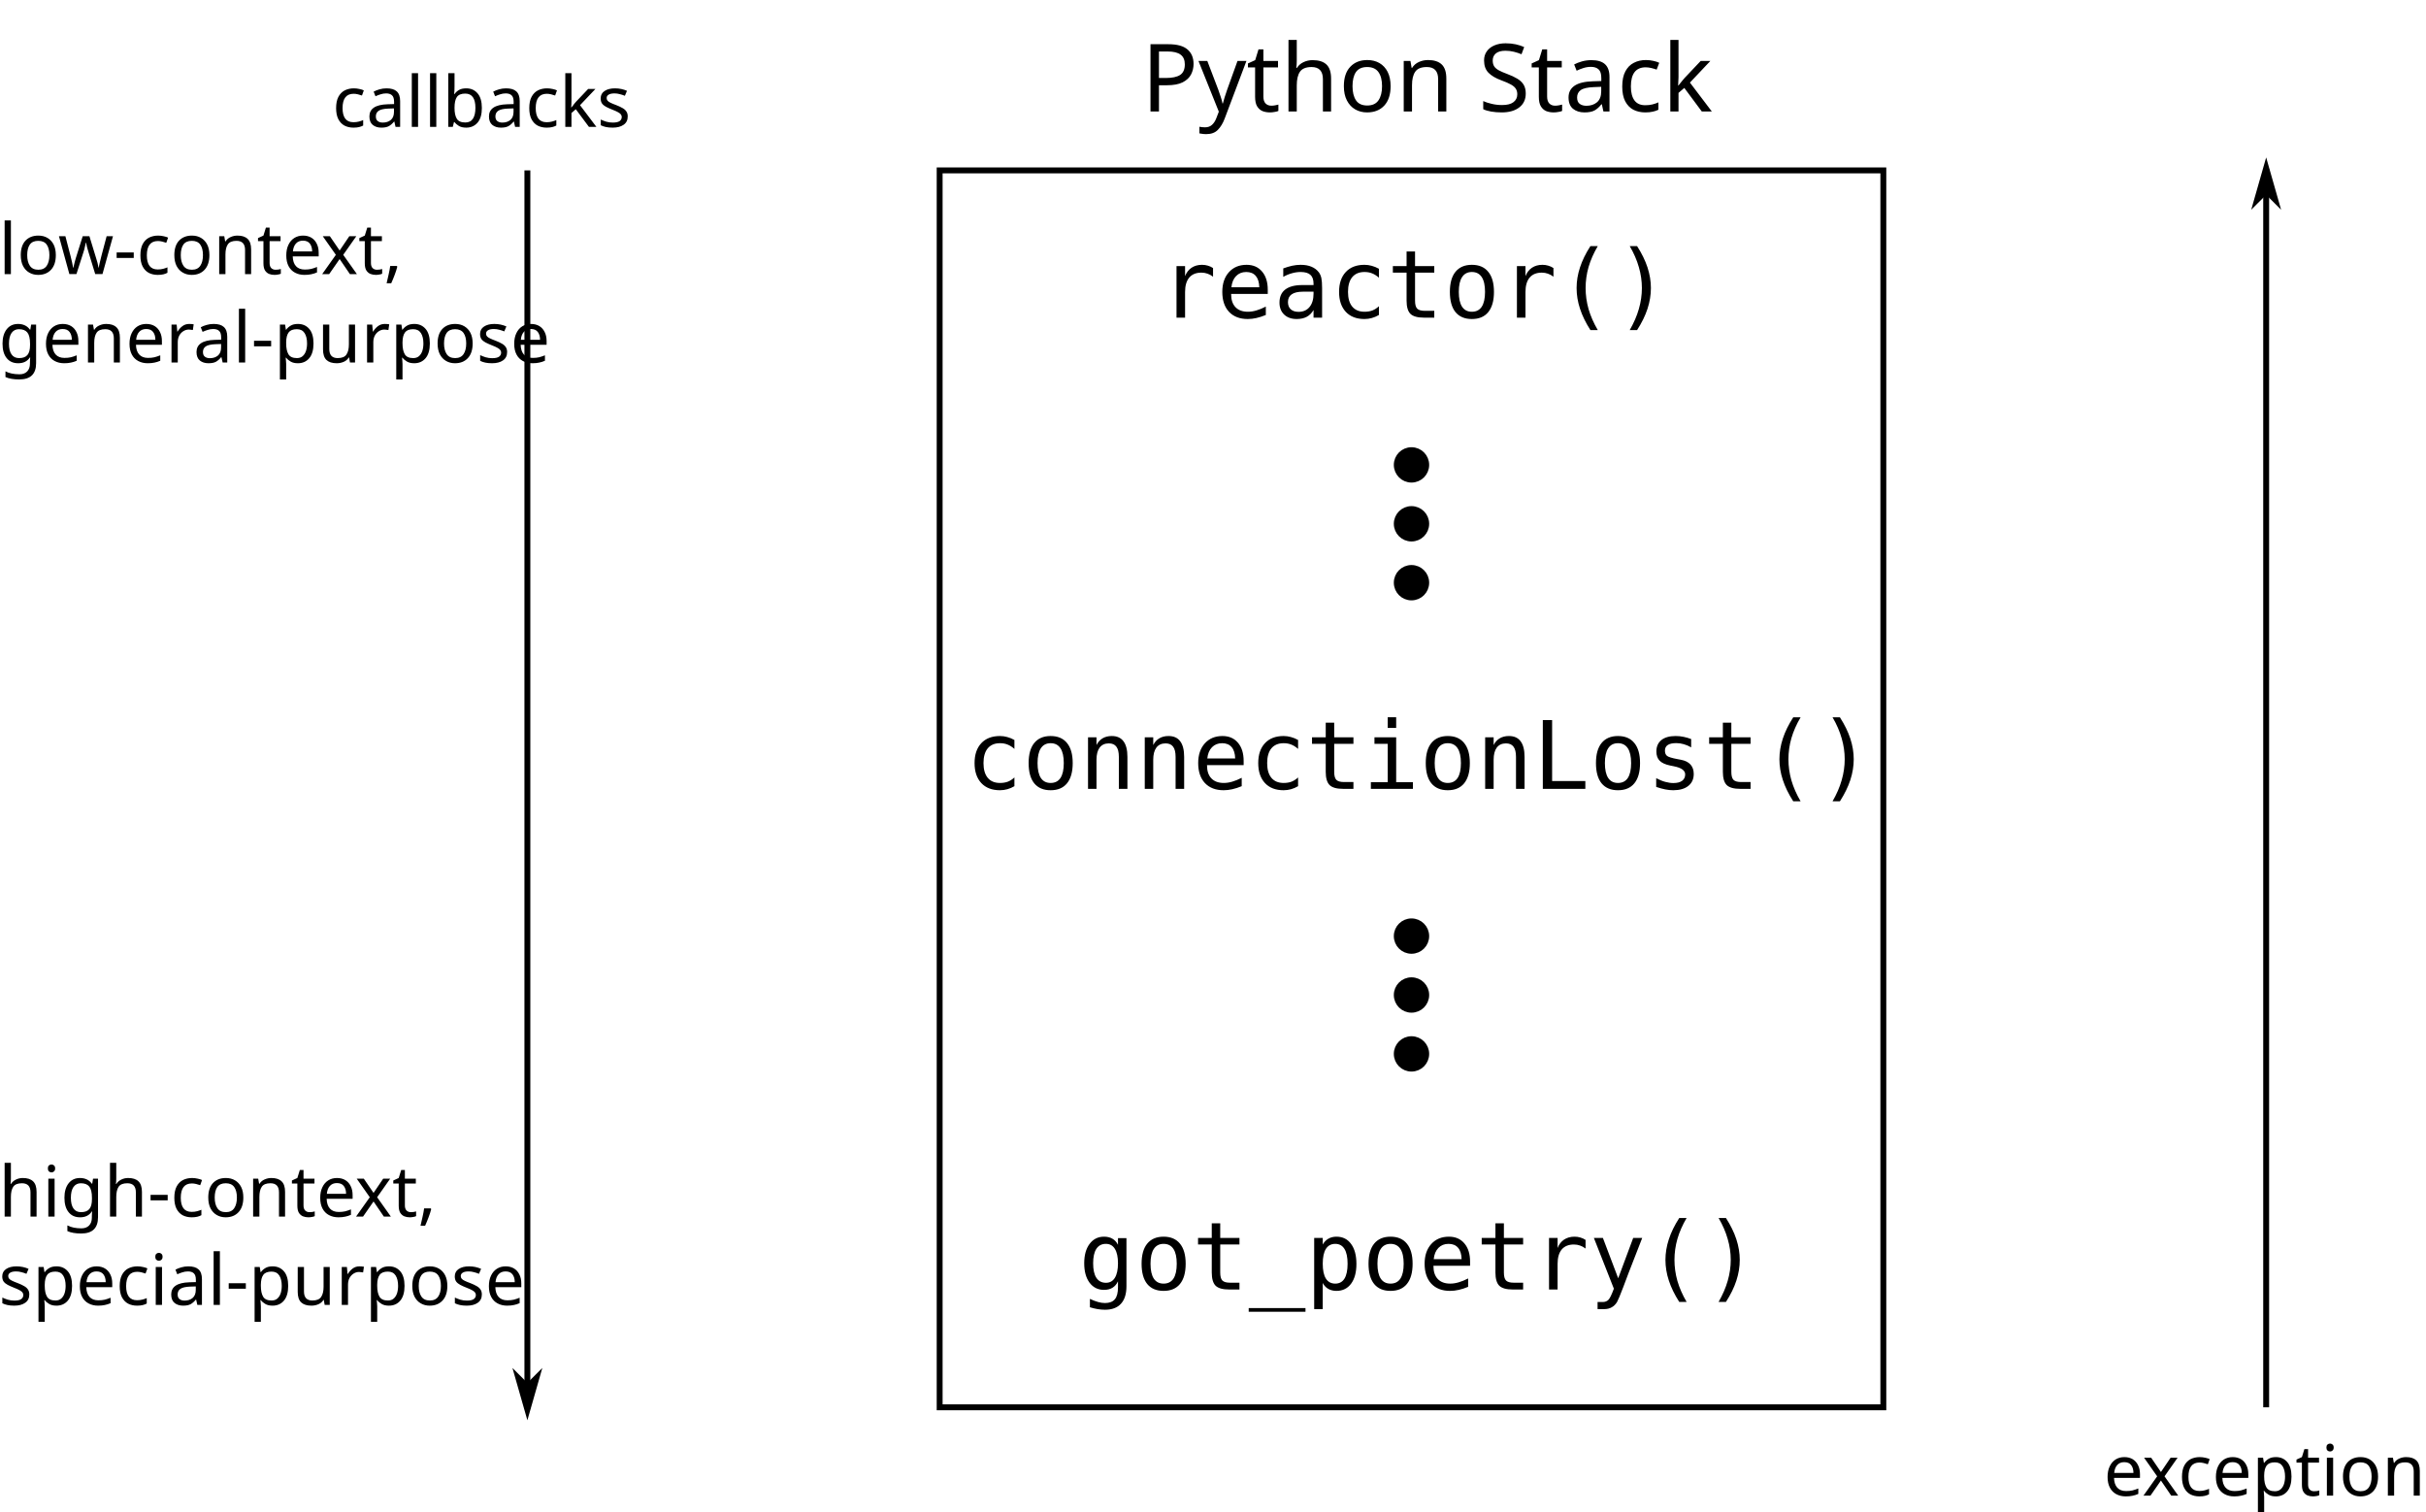
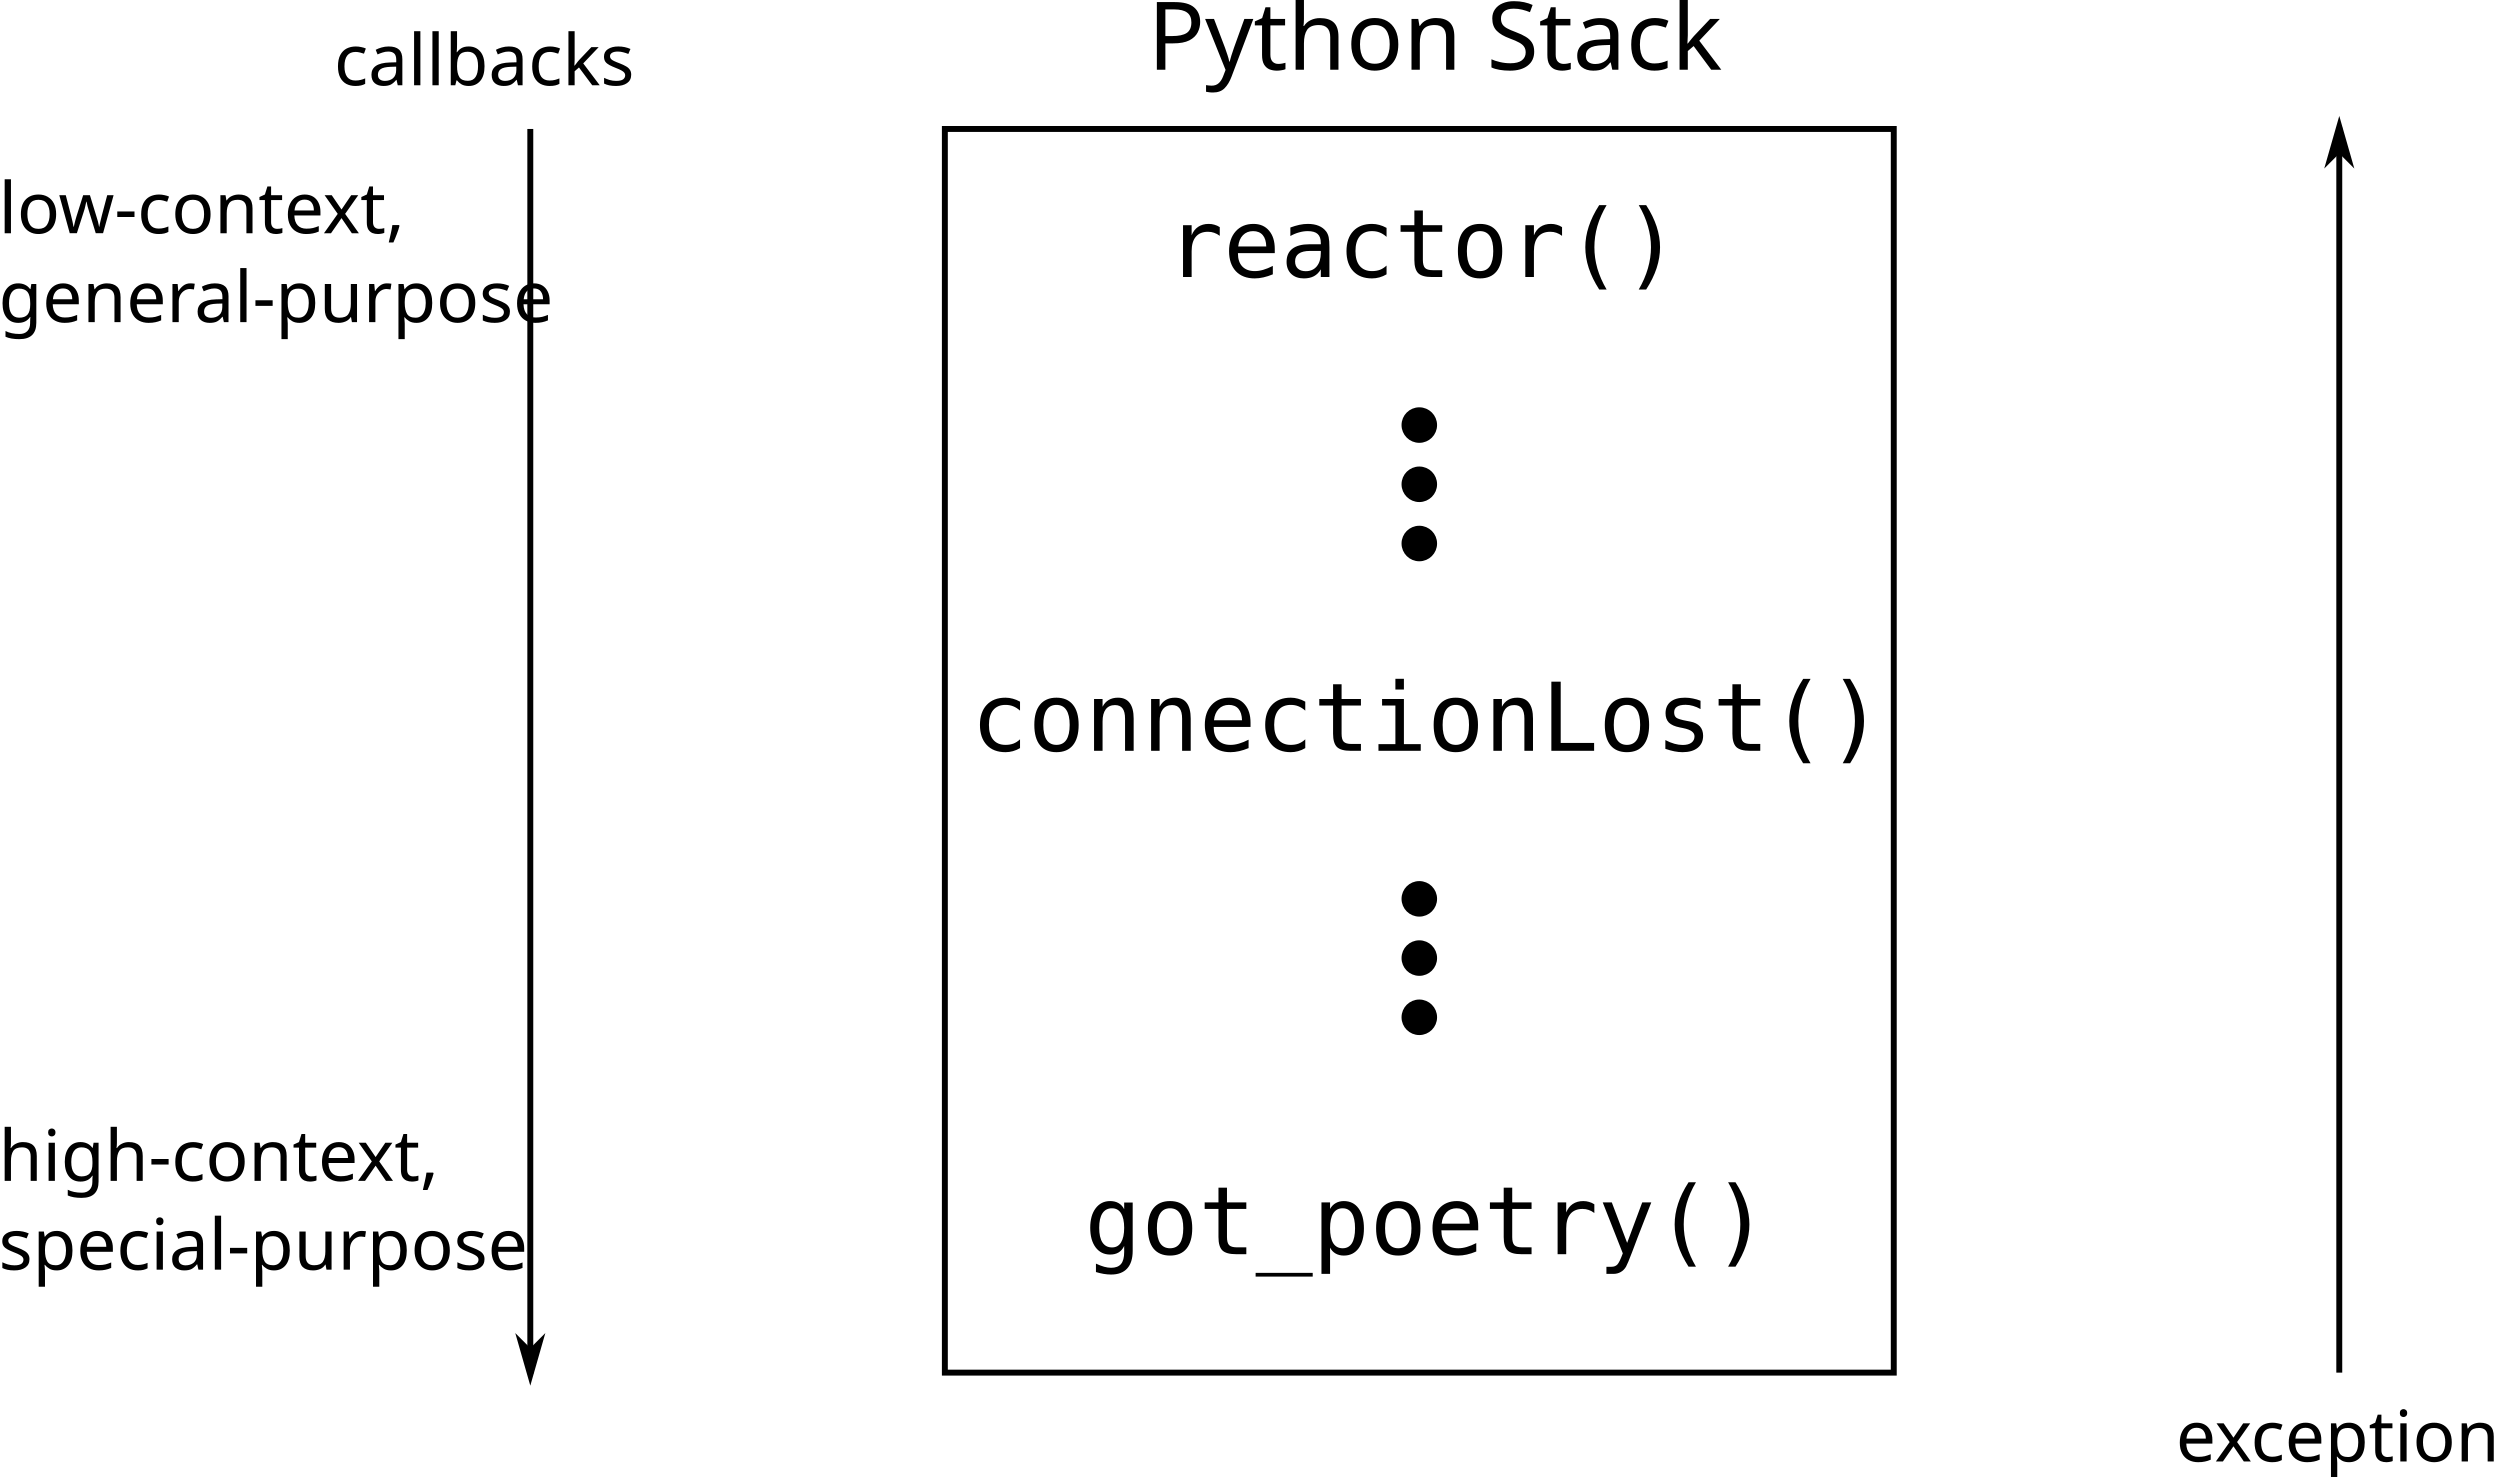
- <svg xmlns="http://www.w3.org/2000/svg" width="411.911" height="256.544" id="svg2" version="1.0">
+ <svg xmlns="http://www.w3.org/2000/svg" width="422.139" height="249.392" id="svg2" version="1.0">
  <defs id="defs4">
    <marker orient="auto" refY="0" refX="0" id="Arrow1Mstart" style="overflow:visible">
      <path id="path4011" d="M 0,0 5,-5 -12.5,0 5,5 0,0 z" style="fill-rule:evenodd;stroke:#000000;stroke-width:1pt;marker-start:none" transform="matrix(0.4,0,0,0.4,4,0)" />
    </marker>
    <marker orient="auto" refY="0" refX="0" id="Arrow1Mend" style="overflow:visible">
      <path id="path3187" d="M 0,0 5,-5 -12.5,0 5,5 0,0 z" style="fill-rule:evenodd;stroke:#000000;stroke-width:1pt;marker-start:none" transform="matrix(-0.4,0,0,-0.4,-4,0)" />
    </marker>
    <marker orient="auto" refY="0" refX="0" id="Arrow1Mstart-1" style="overflow:visible">
      <path id="path4011-9" d="M 0,0 5,-5 -12.5,0 5,5 0,0 z" style="fill-rule:evenodd;stroke:#000000;stroke-width:1pt;marker-start:none" transform="matrix(0.4,0,0,0.4,4,0)" />
    </marker>
  </defs>
-   <g id="layer1" transform="translate(-111.8097,-24.24375)">
+   <g id="layer1" transform="translate(-111.8097,-31.39575)">
    <path style="fill:none;stroke:#000000;stroke-width:1;stroke-linecap:butt;stroke-linejoin:miter;stroke-miterlimit:4;stroke-opacity:1;stroke-dasharray:none;marker-start:none;marker-end:url(#Arrow1Mend)" d="m 201.354,53.172 0,210.233" id="path2403" />
    <text xml:space="preserve" style="font-size:16px;font-style:normal;font-variant:normal;font-weight:normal;font-stretch:normal;fill:#000000;fill-opacity:1;stroke:none;font-family:Bitstream Charter;-inkscape-font-specification:Bitstream Charter" x="305.606" y="43.172" id="text3479">
      <tspan id="tspan3481" x="305.606" y="43.172">Python Stack</tspan>
    </text>
    <rect style="fill:none;stroke:#000000;stroke-width:1;stroke-miterlimit:4;stroke-opacity:1;stroke-dasharray:none" id="rect4851" width="160.228" height="210" x="271.354" y="53.172" />
    <text xml:space="preserve" style="font-size:16px;font-style:normal;font-variant:normal;font-weight:normal;font-stretch:normal;fill:#000000;fill-opacity:1;stroke:none;font-family:Andale Mono;-inkscape-font-specification:Andale Mono" x="308.741" y="78.172" id="text2403-1">
      <tspan id="tspan2405-6" x="308.741" y="78.172">reactor()</tspan>
    </text>
    <path style="fill:#000000;fill-opacity:1;stroke:#000000;stroke-width:1;stroke-miterlimit:4;stroke-opacity:1;stroke-dasharray:none" id="path4889" d="m -50,58.174 c 0,1.381 -1.119,2.5 -2.5,2.5 -1.381,0 -2.5,-1.119 -2.5,-2.5 0,-1.381 1.119,-2.5 2.5,-2.5 1.381,0 2.5,1.119 2.5,2.5 z" transform="matrix(1,0,0,0.9999982,403.9677,44.99816)" />
    <path style="fill:#000000;fill-opacity:1;stroke:#000000;stroke-width:1;stroke-miterlimit:4;stroke-opacity:1;stroke-dasharray:none" id="path4889-9" d="m -50,58.174 c 0,1.381 -1.119,2.5 -2.5,2.5 -1.381,0 -2.5,-1.119 -2.5,-2.5 0,-1.381 1.119,-2.5 2.5,-2.5 1.381,0 2.5,1.119 2.5,2.5 z" transform="matrix(1,0,0,0.9999982,403.9677,54.99814)" />
    <path style="fill:#000000;fill-opacity:1;stroke:#000000;stroke-width:1;stroke-miterlimit:4;stroke-opacity:1;stroke-dasharray:none" id="path4889-1" d="m -50,58.174 c 0,1.381 -1.119,2.5 -2.5,2.5 -1.381,0 -2.5,-1.119 -2.5,-2.5 0,-1.381 1.119,-2.5 2.5,-2.5 1.381,0 2.5,1.119 2.5,2.5 z" transform="matrix(1,0,0,0.9999982,403.9677,64.99813)" />
    <text xml:space="preserve" style="font-size:16px;font-style:normal;font-variant:normal;font-weight:normal;font-stretch:normal;fill:#000000;fill-opacity:1;stroke:none;font-family:Andale Mono;-inkscape-font-specification:Andale Mono" x="275.749" y="158.172" id="text2403-1-1">
      <tspan id="tspan2405-6-5" x="275.749" y="158.172">connectionLost()</tspan>
    </text>
    <path style="fill:#000000;fill-opacity:1;stroke:#000000;stroke-width:1;stroke-miterlimit:4;stroke-opacity:1;stroke-dasharray:none" id="path4889-6" d="m -50,58.174 c 0,1.381 -1.119,2.5 -2.5,2.5 -1.381,0 -2.5,-1.119 -2.5,-2.5 0,-1.381 1.119,-2.5 2.5,-2.5 1.381,0 2.5,1.119 2.5,2.5 z" transform="matrix(1,0,0,0.9999982,403.9677,124.9981)" />
    <path style="fill:#000000;fill-opacity:1;stroke:#000000;stroke-width:1;stroke-miterlimit:4;stroke-opacity:1;stroke-dasharray:none" id="path4889-9-8" d="m -50,58.174 c 0,1.381 -1.119,2.5 -2.5,2.5 -1.381,0 -2.5,-1.119 -2.5,-2.5 0,-1.381 1.119,-2.5 2.5,-2.5 1.381,0 2.5,1.119 2.5,2.5 z" transform="matrix(1,0,0,0.9999982,403.9677,134.9981)" />
    <path style="fill:#000000;fill-opacity:1;stroke:#000000;stroke-width:1;stroke-miterlimit:4;stroke-opacity:1;stroke-dasharray:none" id="path4889-1-2" d="m -50,58.174 c 0,1.381 -1.119,2.5 -2.5,2.5 -1.381,0 -2.5,-1.119 -2.5,-2.5 0,-1.381 1.119,-2.5 2.5,-2.5 1.381,0 2.5,1.119 2.5,2.5 z" transform="matrix(1,0,0,0.9999982,403.9677,144.9981)" />
    <text xml:space="preserve" style="font-size:16px;font-style:normal;font-variant:normal;font-weight:normal;font-stretch:normal;fill:#000000;fill-opacity:1;stroke:none;font-family:Andale Mono;-inkscape-font-specification:Andale Mono" x="294.929" y="243.172" id="text2403-1-1-7">
      <tspan id="tspan2405-6-5-4" x="294.929" y="243.172">got_poetry()</tspan>
    </text>
-     <text xml:space="preserve" style="font-size:12px;font-style:normal;font-variant:normal;font-weight:normal;font-stretch:normal;fill:#000000;fill-opacity:1;stroke:none;font-family:Bitstream Charter;-inkscape-font-specification:Bitstream Charter" x="468.999" y="278.172" id="text3479-1">
-       <tspan id="tspan3481-9" x="468.999" y="278.172">exceptions</tspan>
+     <text xml:space="preserve" style="font-size:12px;font-style:normal;font-variant:normal;font-weight:normal;font-stretch:normal;fill:#000000;fill-opacity:1;stroke:none;font-family:Bitstream Charter;-inkscape-font-specification:Bitstream Charter" x="479.227" y="278.172" id="text3479-1">
+       <tspan id="tspan3481-9" x="479.227" y="278.172">exceptions</tspan>
    </text>
-     <path style="fill:none;stroke:#000000;stroke-width:1;stroke-linecap:butt;stroke-linejoin:miter;stroke-miterlimit:4;stroke-opacity:1;stroke-dasharray:none;marker-start:url(#Arrow1Mstart);marker-end:none" d="m 496.582,52.939 0,210.233" id="path2403-0" />
+     <path style="fill:none;stroke:#000000;stroke-width:1;stroke-linecap:butt;stroke-linejoin:miter;stroke-miterlimit:4;stroke-opacity:1;stroke-dasharray:none;marker-start:url(#Arrow1Mstart);marker-end:none" d="m 506.81,52.939 0,210.233" id="path2403-0" />
    <text xml:space="preserve" style="font-size:12px;font-style:normal;font-variant:normal;font-weight:normal;font-stretch:normal;text-align:center;text-anchor:middle;fill:#000000;fill-opacity:1;stroke:none;font-family:Bitstream Charter;-inkscape-font-specification:Bitstream Vera Sans" x="201.38" y="45.788" id="text3479-1-1">
      <tspan x="201.38" y="45.788" id="tspan6012" style="-inkscape-font-specification:Bitstream Vera Sans">callbacks</tspan>
    </text>
    <text xml:space="preserve" style="font-size:40px;font-style:normal;font-variant:normal;font-weight:normal;font-stretch:normal;fill:#000000;fill-opacity:1;stroke:none;font-family:Andale Mono;-inkscape-font-specification:Andale Mono" x="-67" y="-30.826" id="text6016" transform="translate(211.3537,52.49804)">
      <tspan id="tspan6018" x="-67" y="-30.826" />
    </text>
    <text xml:space="preserve" style="font-size:12px;font-style:normal;font-variant:normal;font-weight:normal;font-stretch:normal;fill:#000000;fill-opacity:1;stroke:none;font-family:Bitstream Charter;-inkscape-font-specification:Bitstream Charter" x="111.582" y="230.788" id="text3479-1-2">
      <tspan id="tspan3481-9-03" x="111.582" y="230.788">high-context,</tspan>
      <tspan x="111.582" y="245.788" id="tspan6045">special-purpose</tspan>
    </text>
    <text xml:space="preserve" style="font-size:12px;font-style:normal;font-variant:normal;font-weight:normal;font-stretch:normal;fill:#000000;fill-opacity:1;stroke:none;font-family:Bitstream Charter;-inkscape-font-specification:Bitstream Charter" x="111.582" y="70.788" id="text3479-1-2-5">
      <tspan id="tspan3481-9-03-1" x="111.582" y="70.788">low-context,</tspan>
      <tspan x="111.582" y="85.788" id="tspan6045-5">general-purpose</tspan>
    </text>
  </g>
</svg>
